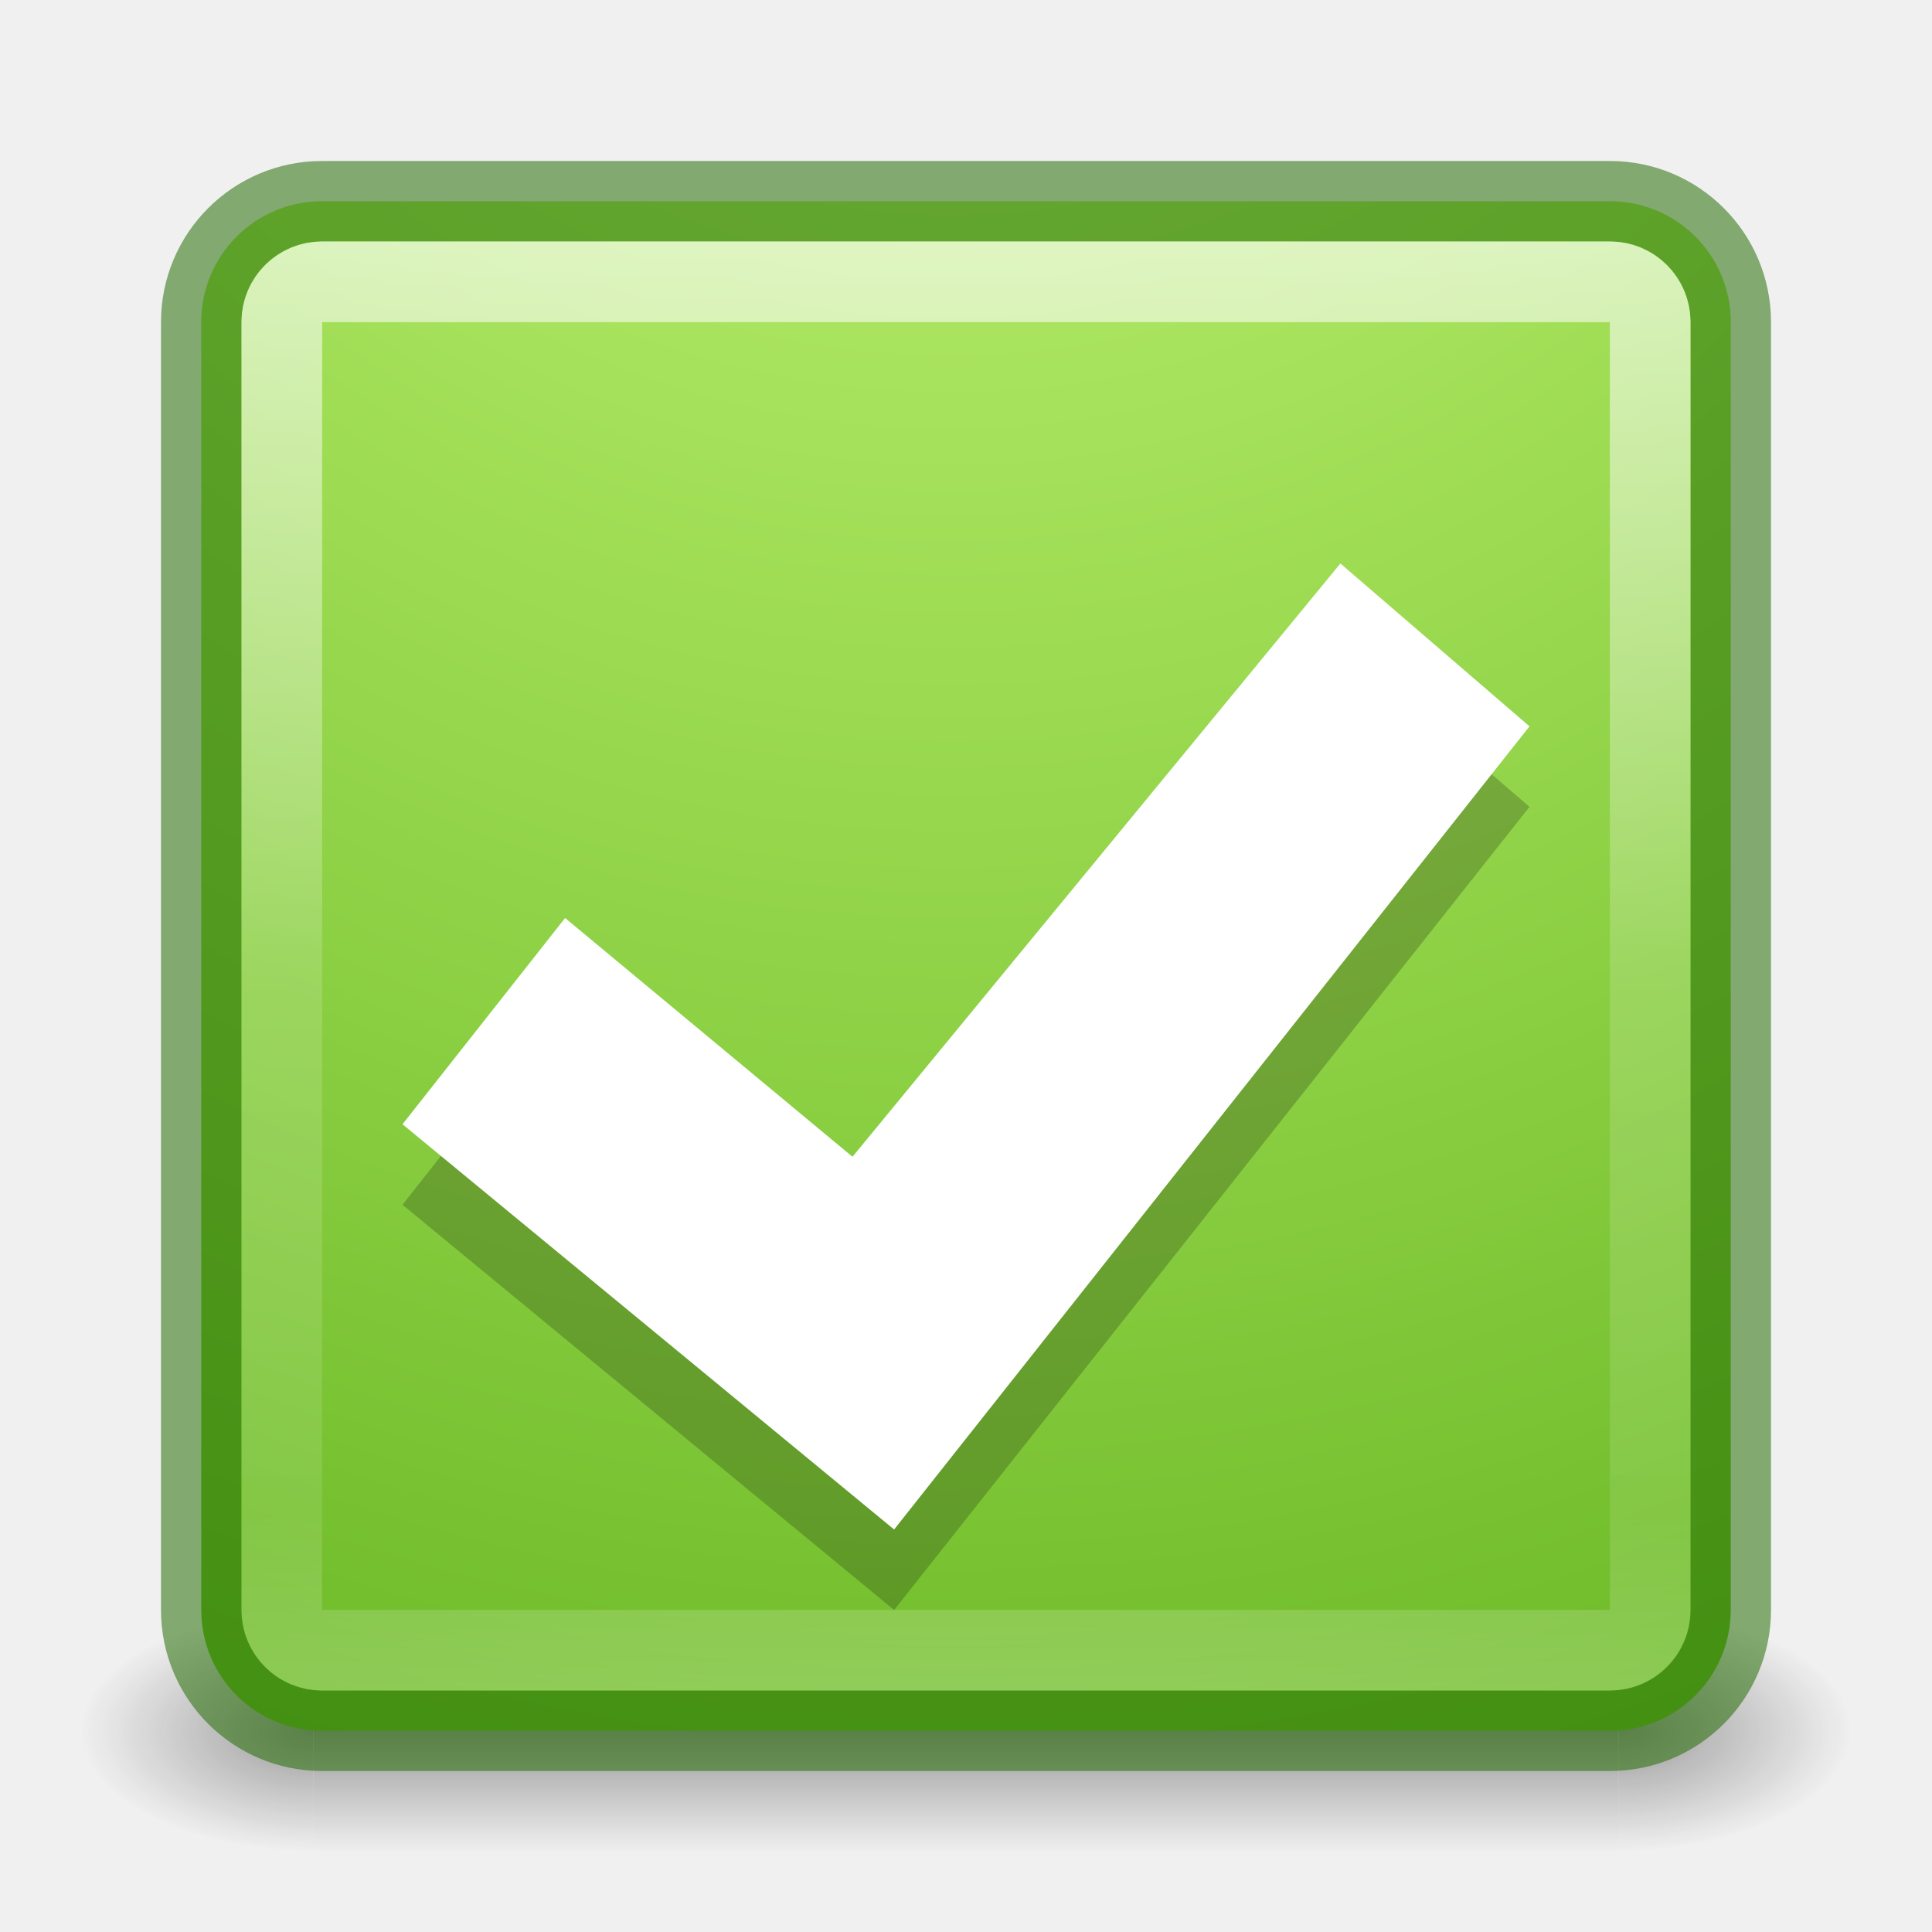
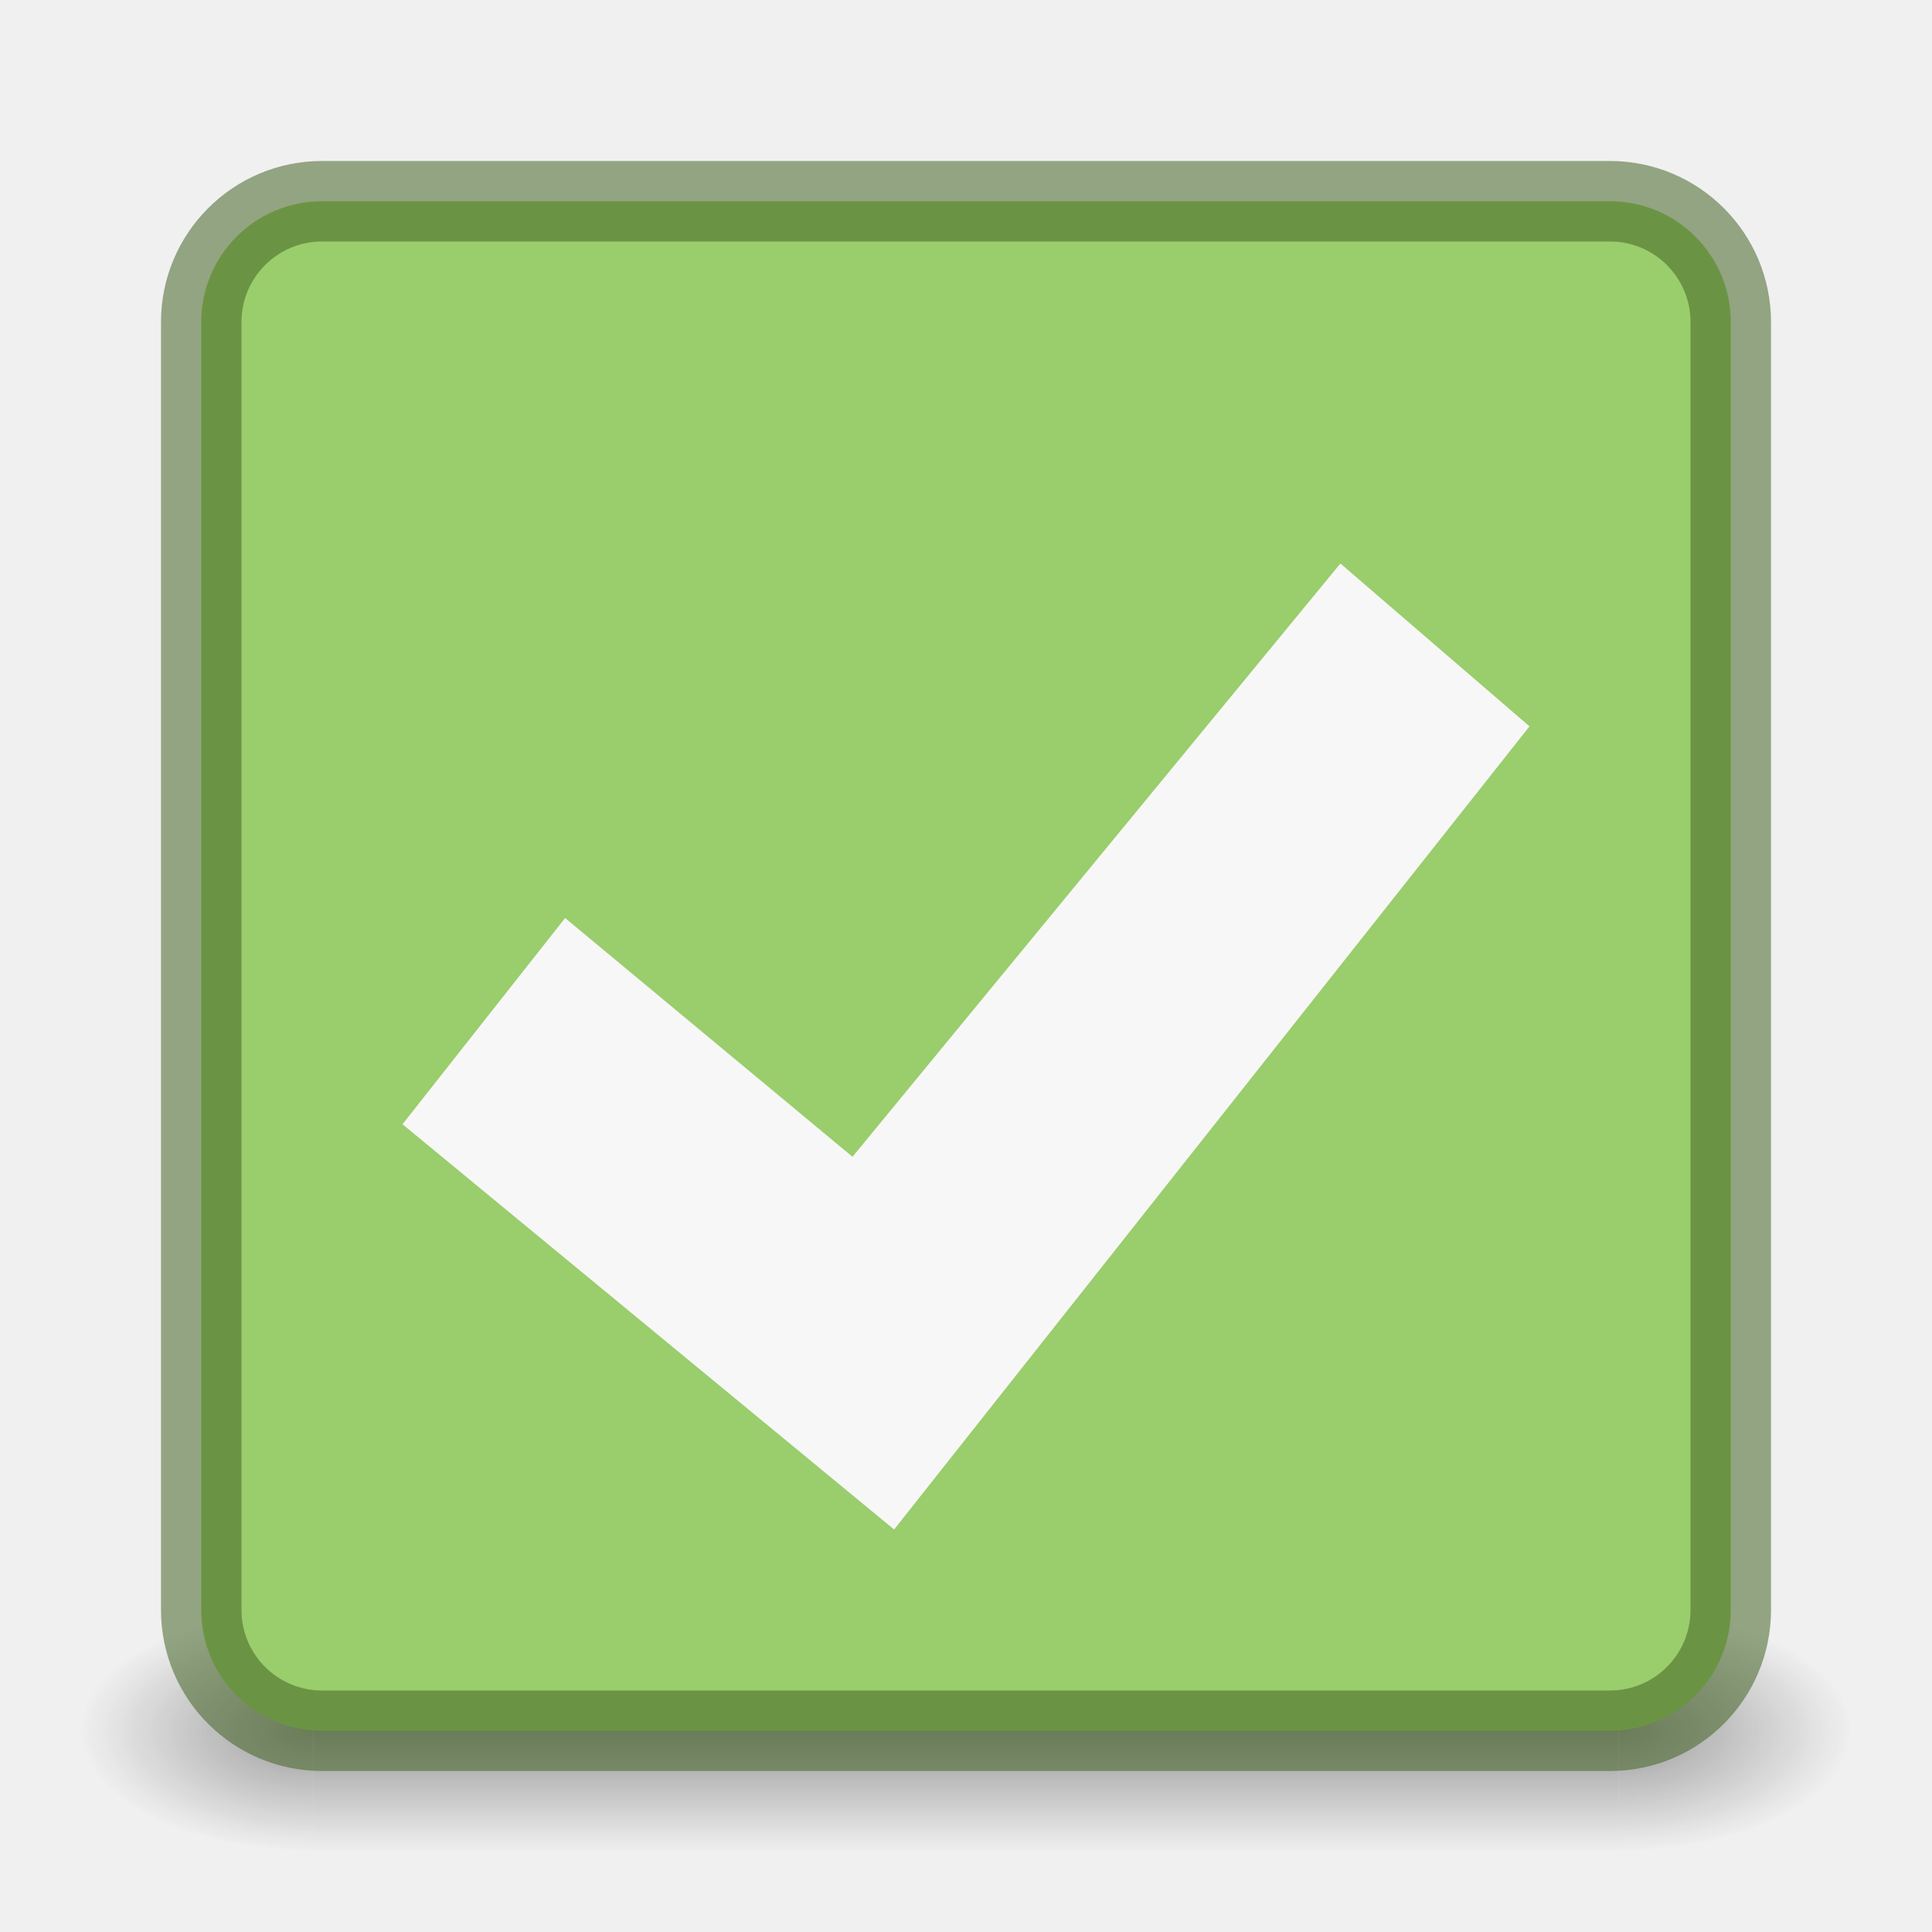
<svg xmlns="http://www.w3.org/2000/svg" xmlns:xlink="http://www.w3.org/1999/xlink" width="24" height="24" id="svg2" version="1.1">
  <defs id="defs4">
    <linearGradient id="linearGradient4977">
      <stop id="stop4979" offset="0" style="stop-color:#ffffff;stop-opacity:1" />
      <stop style="stop-color:#ffffff;stop-opacity:0.533" offset="0.552" id="stop4981" />
      <stop id="stop4983" offset="1" style="stop-color:#d1ff82;stop-opacity:1" />
    </linearGradient>
    <linearGradient id="linearGradient4007">
      <stop style="stop-color:#d1ff82;stop-opacity:1" offset="0" id="stop4009" />
      <stop id="stop4015" offset="0.552" style="stop-color:#68b723;stop-opacity:1" />
      <stop style="stop-color:#3a9104;stop-opacity:1" offset="1" id="stop4013" />
    </linearGradient>
    <linearGradient id="linearGradient3859">
      <stop id="stop3861" offset="0" style="stop-color:#ffffff;stop-opacity:1;" />
      <stop style="stop-color:#769500;stop-opacity:1;" offset="0.332" id="stop3863" />
      <stop id="stop3865" offset="1" style="stop-color:#668000;stop-opacity:1;" />
    </linearGradient>
    <linearGradient id="linearGradient3806">
      <stop style="stop-color:#ffffff;stop-opacity:1;" offset="0" id="stop3808" />
      <stop id="stop3818" offset="0.106" style="stop-color:#769500;stop-opacity:1;" />
      <stop style="stop-color:#668000;stop-opacity:1;" offset="1" id="stop3810" />
    </linearGradient>
    <linearGradient id="linearGradient3796">
      <stop style="stop-color:#cccccc;stop-opacity:1;" offset="0" id="stop3798" />
      <stop style="stop-color:#ffffff;stop-opacity:1;" offset="1" id="stop3800" />
    </linearGradient>
-     <radialGradient xlink:href="#linearGradient4007" id="radialGradient3886" gradientUnits="userSpaceOnUse" gradientTransform="matrix(0,0.4603753,-0.4254335,0,405.2546,1060.442)" cx="-87.251" cy="924.824" fx="-87.251" fy="924.824" r="128.81" />
    <filter id="filter3895" x="0" y="0" width="1" height="1" style="color-interpolation-filters:sRGB">
      <feColorMatrix id="feColorMatrix3897" values="1 0 0 0 0 0 1 0 0 0 0 0 1 0 0 0 0 0 1 0 " result="result7" />
      <feGaussianBlur id="feGaussianBlur3899" result="result6" stdDeviation="5" />
      <feComposite id="feComposite3901" in2="result7" operator="atop" in="result6" result="result91" />
      <feComposite id="feComposite3903" in2="result91" operator="in" result="fbSourceGraphic" />
      <feColorMatrix result="fbSourceGraphicAlpha" in="fbSourceGraphic" values="0 0 0 -1 0 0 0 0 -1 0 0 0 0 -1 0 0 0 0 1 0" id="feColorMatrix3909" />
      <feMorphology id="feMorphology3911" radius="4" in="fbSourceGraphic" result="result0" />
      <feGaussianBlur id="feGaussianBlur3913" in="result0" stdDeviation="8" result="result91" />
      <feComposite id="feComposite3915" in2="result91" operator="in" in="fbSourceGraphic" />
    </filter>
    <linearGradient id="linearGradient4011">
      <stop id="stop4013-7" style="stop-color:#ffffff;stop-opacity:1" offset="0" />
      <stop id="stop4015-3" style="stop-color:#ffffff;stop-opacity:0.235" offset="0.508" />
      <stop id="stop4017-2" style="stop-color:#ffffff;stop-opacity:0.157" offset="0.835" />
      <stop id="stop4019" style="stop-color:#ffffff;stop-opacity:0.392" offset="1" />
    </linearGradient>
    <linearGradient id="linearGradient27416-1-5">
      <stop id="stop27420-2-2" style="stop-color:#9bdb4d;stop-opacity:1" offset="0" />
      <stop id="stop27422-3-2" style="stop-color:#68b723;stop-opacity:1" offset="1" />
    </linearGradient>
    <linearGradient x1="71.204" y1="6.238" x2="71.204" y2="44.341" id="linearGradient12398-3" xlink:href="#linearGradient4011" gradientUnits="userSpaceOnUse" gradientTransform="matrix(0.5135135,0,0,0.5135135,3.380559,1027.364)" />
    <linearGradient x1="2035.165" y1="3208.074" x2="2035.165" y2="3241.997" id="linearGradient11527-6-5" xlink:href="#linearGradient27416-1-5" gradientUnits="userSpaceOnUse" gradientTransform="matrix(0.8047894,0,0,0.6016574,-1600.603,-899.6948)" />
-     <linearGradient xlink:href="#linearGradient4011" id="linearGradient937" x1="11.971" y1="1030.286" x2="11.971" y2="1050.483" gradientUnits="userSpaceOnUse" gradientTransform="matrix(1.002462,0,0,1.002462,-0.02954303,-2.561325)" />
    <linearGradient x1="12.913" y1="17.534" x2="12.913" y2="20.187" id="linearGradient3223" xlink:href="#linearGradient4097" gradientUnits="userSpaceOnUse" gradientTransform="matrix(1.018157,0,0,-1.019533,22.2847,1060.412)" />
    <linearGradient id="linearGradient4097">
      <stop id="stop4099" style="stop-color:#000000;stop-opacity:1" offset="0" />
      <stop id="stop4101" style="stop-color:#000000;stop-opacity:0" offset="1" />
    </linearGradient>
    <linearGradient x1="24" y1="6.549" x2="24" y2="41.229" id="linearGradient3233" xlink:href="#linearGradient4095" gradientUnits="userSpaceOnUse" gradientTransform="matrix(0.4594595,0,0,0.4594595,23.47422,1028.902)" />
    <linearGradient id="linearGradient4095">
      <stop id="stop4097" style="stop-color:#ffffff;stop-opacity:1" offset="0" />
      <stop id="stop4100" style="stop-color:#ffffff;stop-opacity:0.235" offset="0.017" />
      <stop id="stop4102" style="stop-color:#ffffff;stop-opacity:0.157" offset="0.98" />
      <stop id="stop4104" style="stop-color:#ffffff;stop-opacity:0.392" offset="1" />
    </linearGradient>
    <radialGradient cx="6.73" cy="9.957" r="12.672" fx="6.2" fy="9.957" id="radialGradient3215" xlink:href="#linearGradient2867-449-88-871-390-598-476-591-434-148-57-177-8-3-3-6-4-8-8-8-5" gradientUnits="userSpaceOnUse" gradientTransform="matrix(0,4.627013,-5.680493,0,91.46616,989.1855)" />
    <linearGradient id="linearGradient2867-449-88-871-390-598-476-591-434-148-57-177-8-3-3-6-4-8-8-8-5">
      <stop id="stop3750-1-0-7-6-6-1-3-9-3" style="stop-color:#919caf;stop-opacity:1" offset="0" />
      <stop id="stop3752-3-7-4-0-32-8-923-0-7" style="stop-color:#68758e;stop-opacity:1" offset="0.262" />
      <stop id="stop3754-1-8-5-2-7-6-7-1-9" style="stop-color:#485a6c;stop-opacity:1" offset="0.705" />
      <stop id="stop3756-1-6-2-6-6-1-96-6-0" style="stop-color:#444c5c;stop-opacity:1" offset="1" />
    </linearGradient>
    <radialGradient cx="4.993" cy="43.5" r="2.5" fx="4.993" fy="43.5" id="radialGradient3082-6" xlink:href="#linearGradient3688-166-749-9" gradientUnits="userSpaceOnUse" gradientTransform="matrix(2.003784,0,0,1.4,27.98813,-17.4)" />
    <linearGradient id="linearGradient3688-166-749-9">
      <stop id="stop2883-2" style="stop-color:#181818;stop-opacity:1" offset="0" />
      <stop id="stop2885-2" style="stop-color:#181818;stop-opacity:0" offset="1" />
    </linearGradient>
    <radialGradient cx="4.993" cy="43.5" r="2.5" fx="4.993" fy="43.5" id="radialGradient3084-4" xlink:href="#linearGradient3688-166-749-9" gradientUnits="userSpaceOnUse" gradientTransform="matrix(2.003784,0,0,1.4,-20.01187,-104.4)" />
    <linearGradient x1="25.058" y1="47.028" x2="25.058" y2="39.999" id="linearGradient3086-8" xlink:href="#linearGradient3702-501-757-1" gradientUnits="userSpaceOnUse" />
    <linearGradient id="linearGradient3702-501-757-1">
      <stop id="stop2895-2" style="stop-color:#181818;stop-opacity:0" offset="0" />
      <stop id="stop2897-89" style="stop-color:#181818;stop-opacity:1" offset="0.5" />
      <stop id="stop2899-36" style="stop-color:#181818;stop-opacity:0" offset="1" />
    </linearGradient>
  </defs>
  <g id="layer1" transform="translate(0,-1028.362)">
    <g transform="matrix(0.55,0,0,0.3333336,-1.200001,1035.696)" id="g2036-4" style="display:inline">
      <g transform="matrix(1.052632,0,0,1.285713,-1.263158,-13.42854)" id="g3712-8" style="opacity:0.4">
        <rect width="5" height="7" x="38" y="40" id="rect2801-6" style="fill:url(#radialGradient3082-6);fill-opacity:1;stroke:none" />
        <rect width="5" height="7" x="-10" y="-47" transform="scale(-1)" id="rect3696-20" style="fill:url(#radialGradient3084-4);fill-opacity:1;stroke:none" />
        <rect width="28" height="7" x="10" y="40" id="rect3700-5" style="fill:url(#linearGradient3086-8);fill-opacity:1;stroke:none" />
      </g>
    </g>
-     <rect style="fill:url(#radialGradient3886);fill-opacity:1;stroke:#206b00;stroke-width:1;stroke-linecap:round;stroke-linejoin:round;stroke-opacity:0.533" id="rect3804" width="19" height="19" x="2.5" y="1030.862" rx="1.5" ry="1.5" />
+     <rect style="fill:#9acd6c;fill-opacity:1;stroke:#406220;stroke-width:1;stroke-linecap:round;stroke-linejoin:round;stroke-opacity:0.533" id="rect3804" width="19" height="19" x="2.5" y="1030.862" rx="1.5" ry="1.5" />
    <rect style="opacity:0.423;fill:none;fill-opacity:1;stroke:none;stroke-width:5;stroke-linecap:butt;stroke-linejoin:miter;stroke-miterlimit:4;stroke-dasharray:none;stroke-dashoffset:0;stroke-opacity:0.474" id="rect4263" width="24" height="24" x="0" y="1028.362" rx="0.267" ry="0.234" />
-     <rect style="opacity:1;fill:none;fill-opacity:1;fill-rule:evenodd;stroke:url(#linearGradient937);stroke-width:1.002;stroke-linecap:butt;stroke-linejoin:round;stroke-miterlimit:1;stroke-dasharray:none;stroke-dashoffset:0;stroke-opacity:0.663;paint-order:fill markers stroke" id="rect929" width="16.998" height="16.998" x="3.501" y="1031.863" rx="0.499" ry="0.499" />
-     <path style="color:#000000;display:inline;overflow:visible;visibility:visible;opacity:0.07;fill:#000000;fill-opacity:1;fill-rule:nonzero;stroke:none;stroke-width:0.962;marker:none;enable-background:accumulate" id="path2922-6-6-0-9-4-2-6-2" d="M 16.651,1036.362 19,1038.385 11.107,1048.362 5,1043.328 l 2.02,-2.562 3.57,2.966 z" />
-     <path style="color:#000000;display:inline;overflow:visible;visibility:visible;opacity:0.15;fill:#000000;fill-opacity:1;fill-rule:nonzero;stroke:none;stroke-width:0.962;marker:none;enable-background:accumulate" id="path2922-6-6-0-9-4-2-6" d="M 16.651,1036.362 19,1038.385 11.107,1048.362 5,1043.328 l 2.02,-2.562 3.57,2.966 z" />
-     <path style="color:#000000;display:inline;overflow:visible;visibility:visible;opacity:1;fill:#ffffff;fill-opacity:1;fill-rule:nonzero;stroke:none;stroke-width:0.962;marker:none;enable-background:accumulate" id="path2922-6-6-0-9-4-2" d="M 16.651,1035.362 19,1037.385 11.107,1047.362 5,1042.328 l 2.02,-2.562 3.57,2.966 z" />
+     <path style="color:#000000;display:inline;overflow:visible;visibility:visible;opacity:1;fill:#f7f7f7;fill-opacity:1;fill-rule:nonzero;stroke:none;stroke-width:0.962;marker:none;enable-background:accumulate" id="path2922-6-6-0-9-4-2" d="M 16.651,1035.362 19,1037.385 11.107,1047.362 5,1042.328 l 2.02,-2.562 3.57,2.966 z" />
  </g>
</svg>
